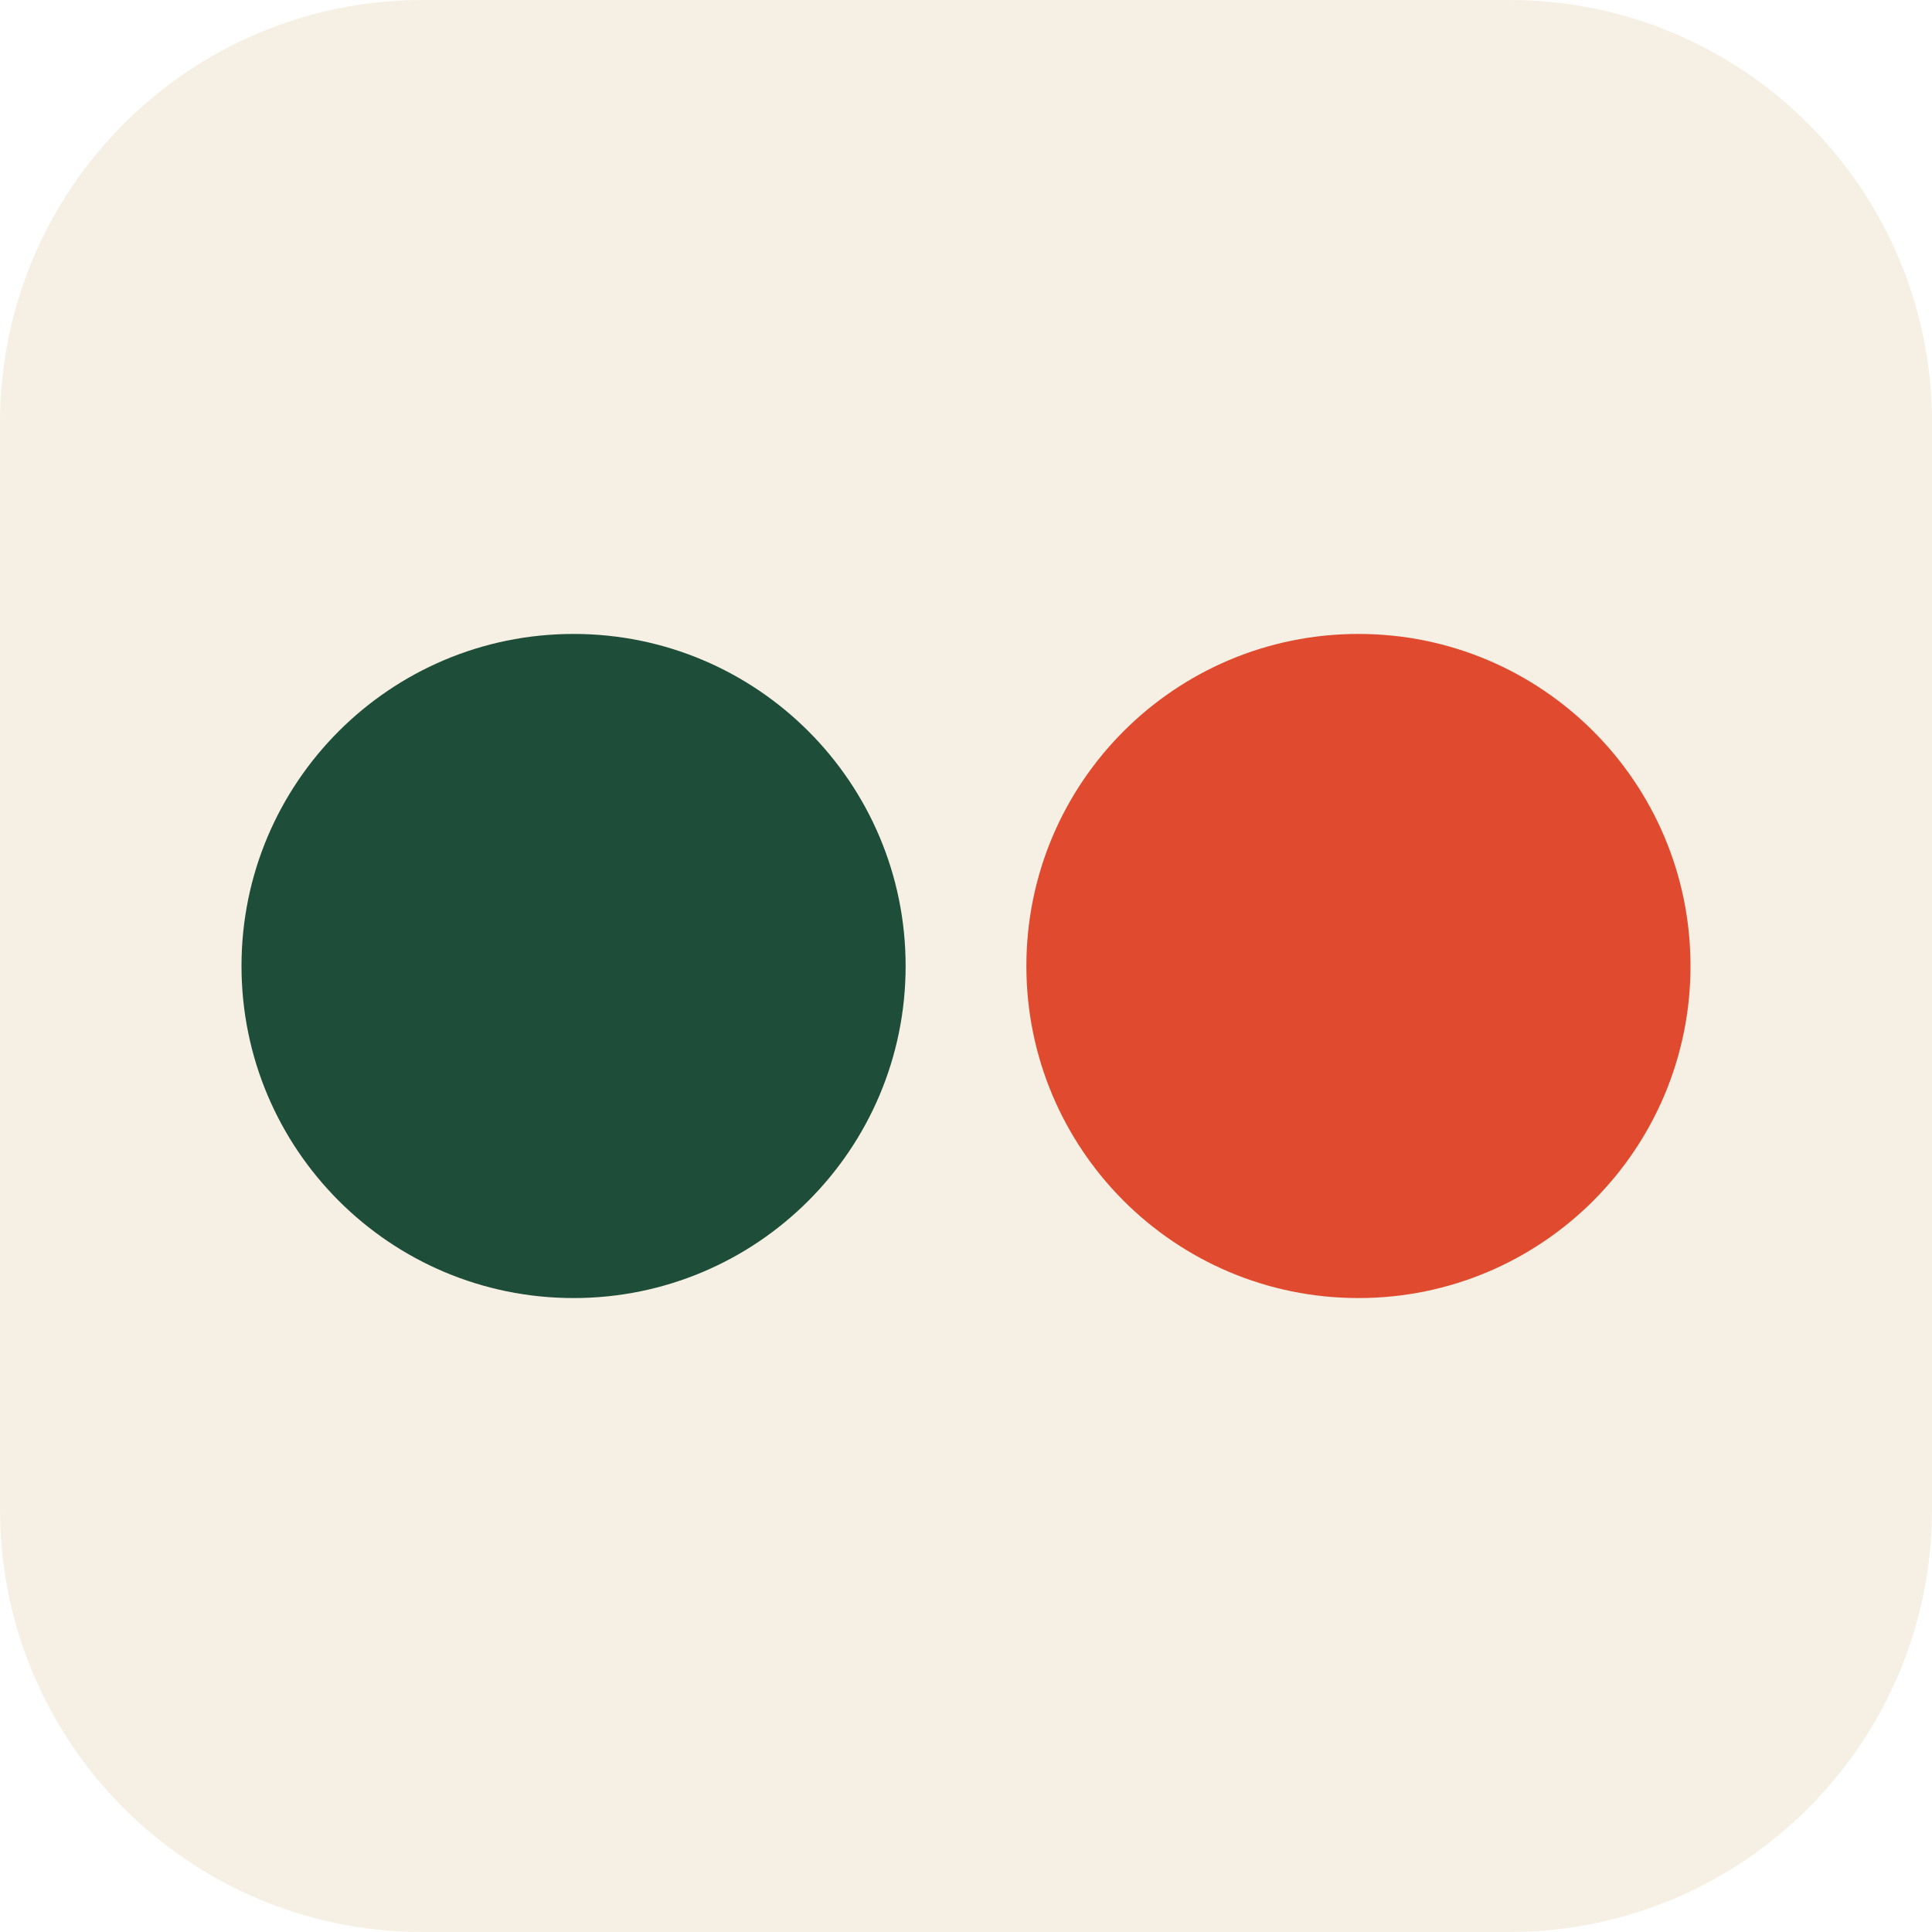
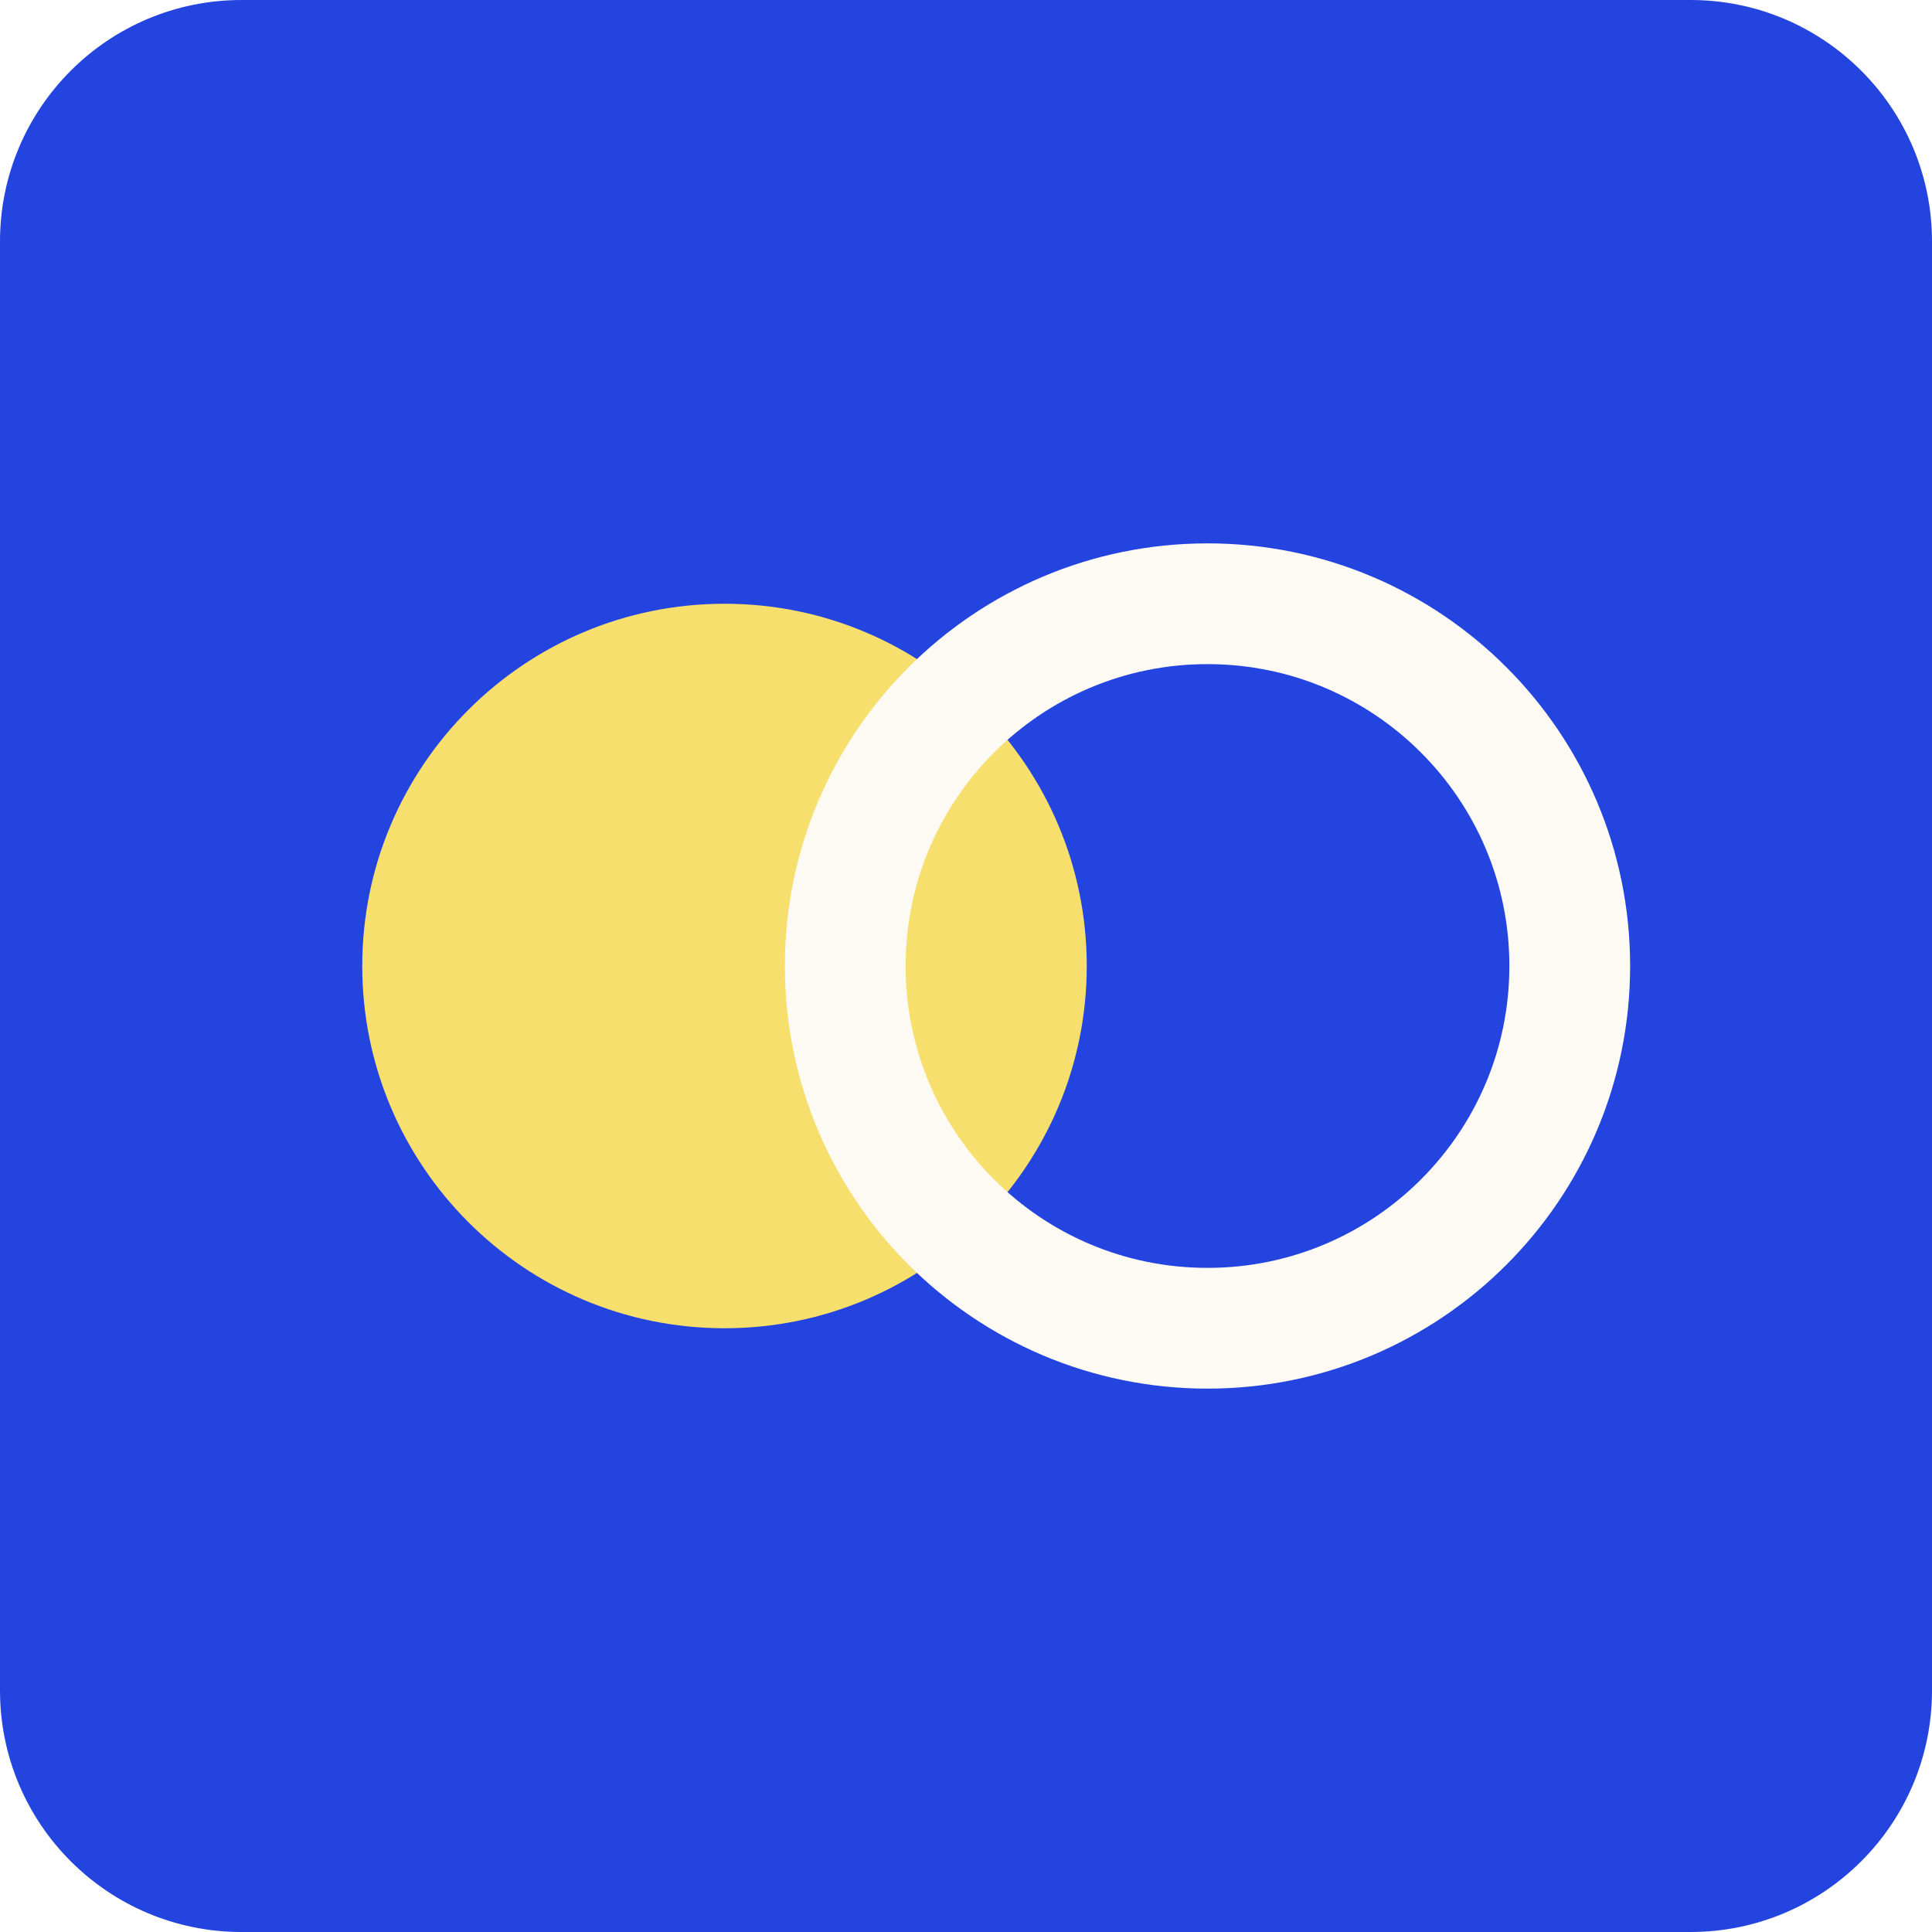
<svg xmlns="http://www.w3.org/2000/svg" viewBox="0 0 64 64">
-   <rect width="64" height="64" rx="14" fill="#F6F0E4" />
-   <circle cx="19" cy="32" r="11" fill="#1E4D3A" />
-   <circle cx="45" cy="32" r="11" fill="#E04B2F" />
+   <rect width="64" height="64" rx="8" fill="#2444df" />
+   <circle cx="24" cy="32" r="12" fill="#f7df6e" />
+   <circle cx="40" cy="32" r="12" fill="none" stroke="#fcfaf3" stroke-width="4" />
</svg>
